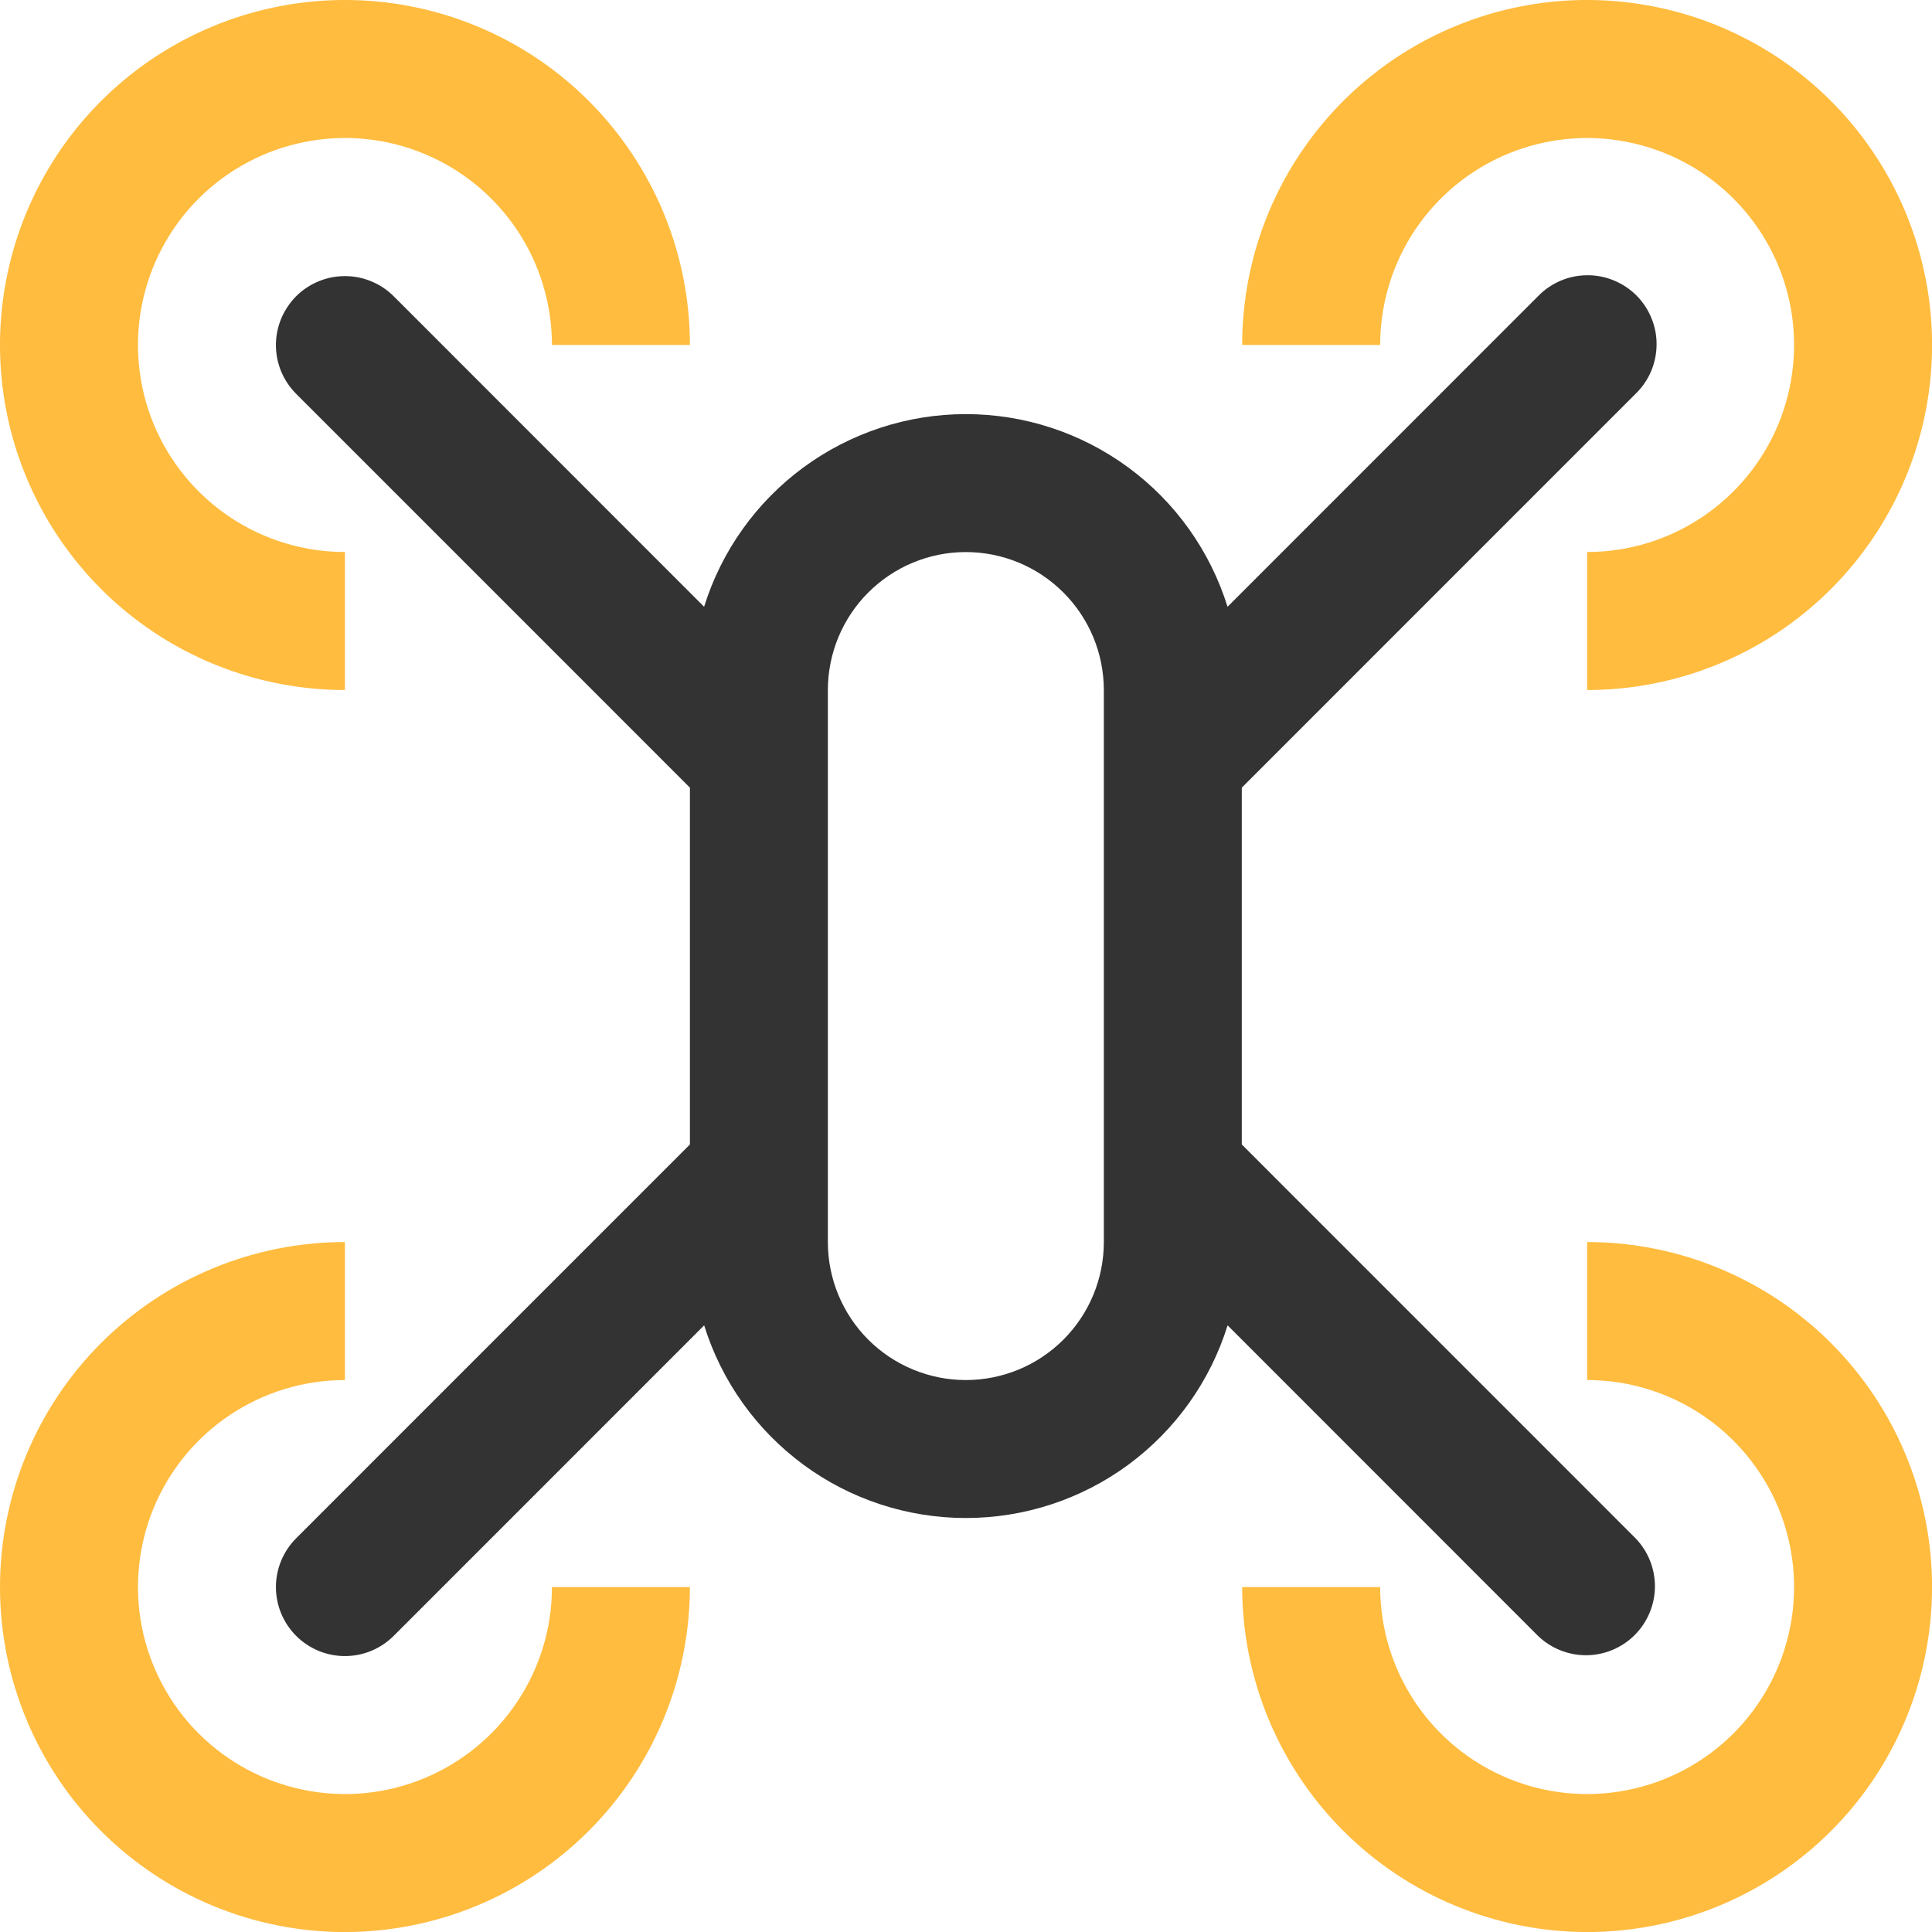
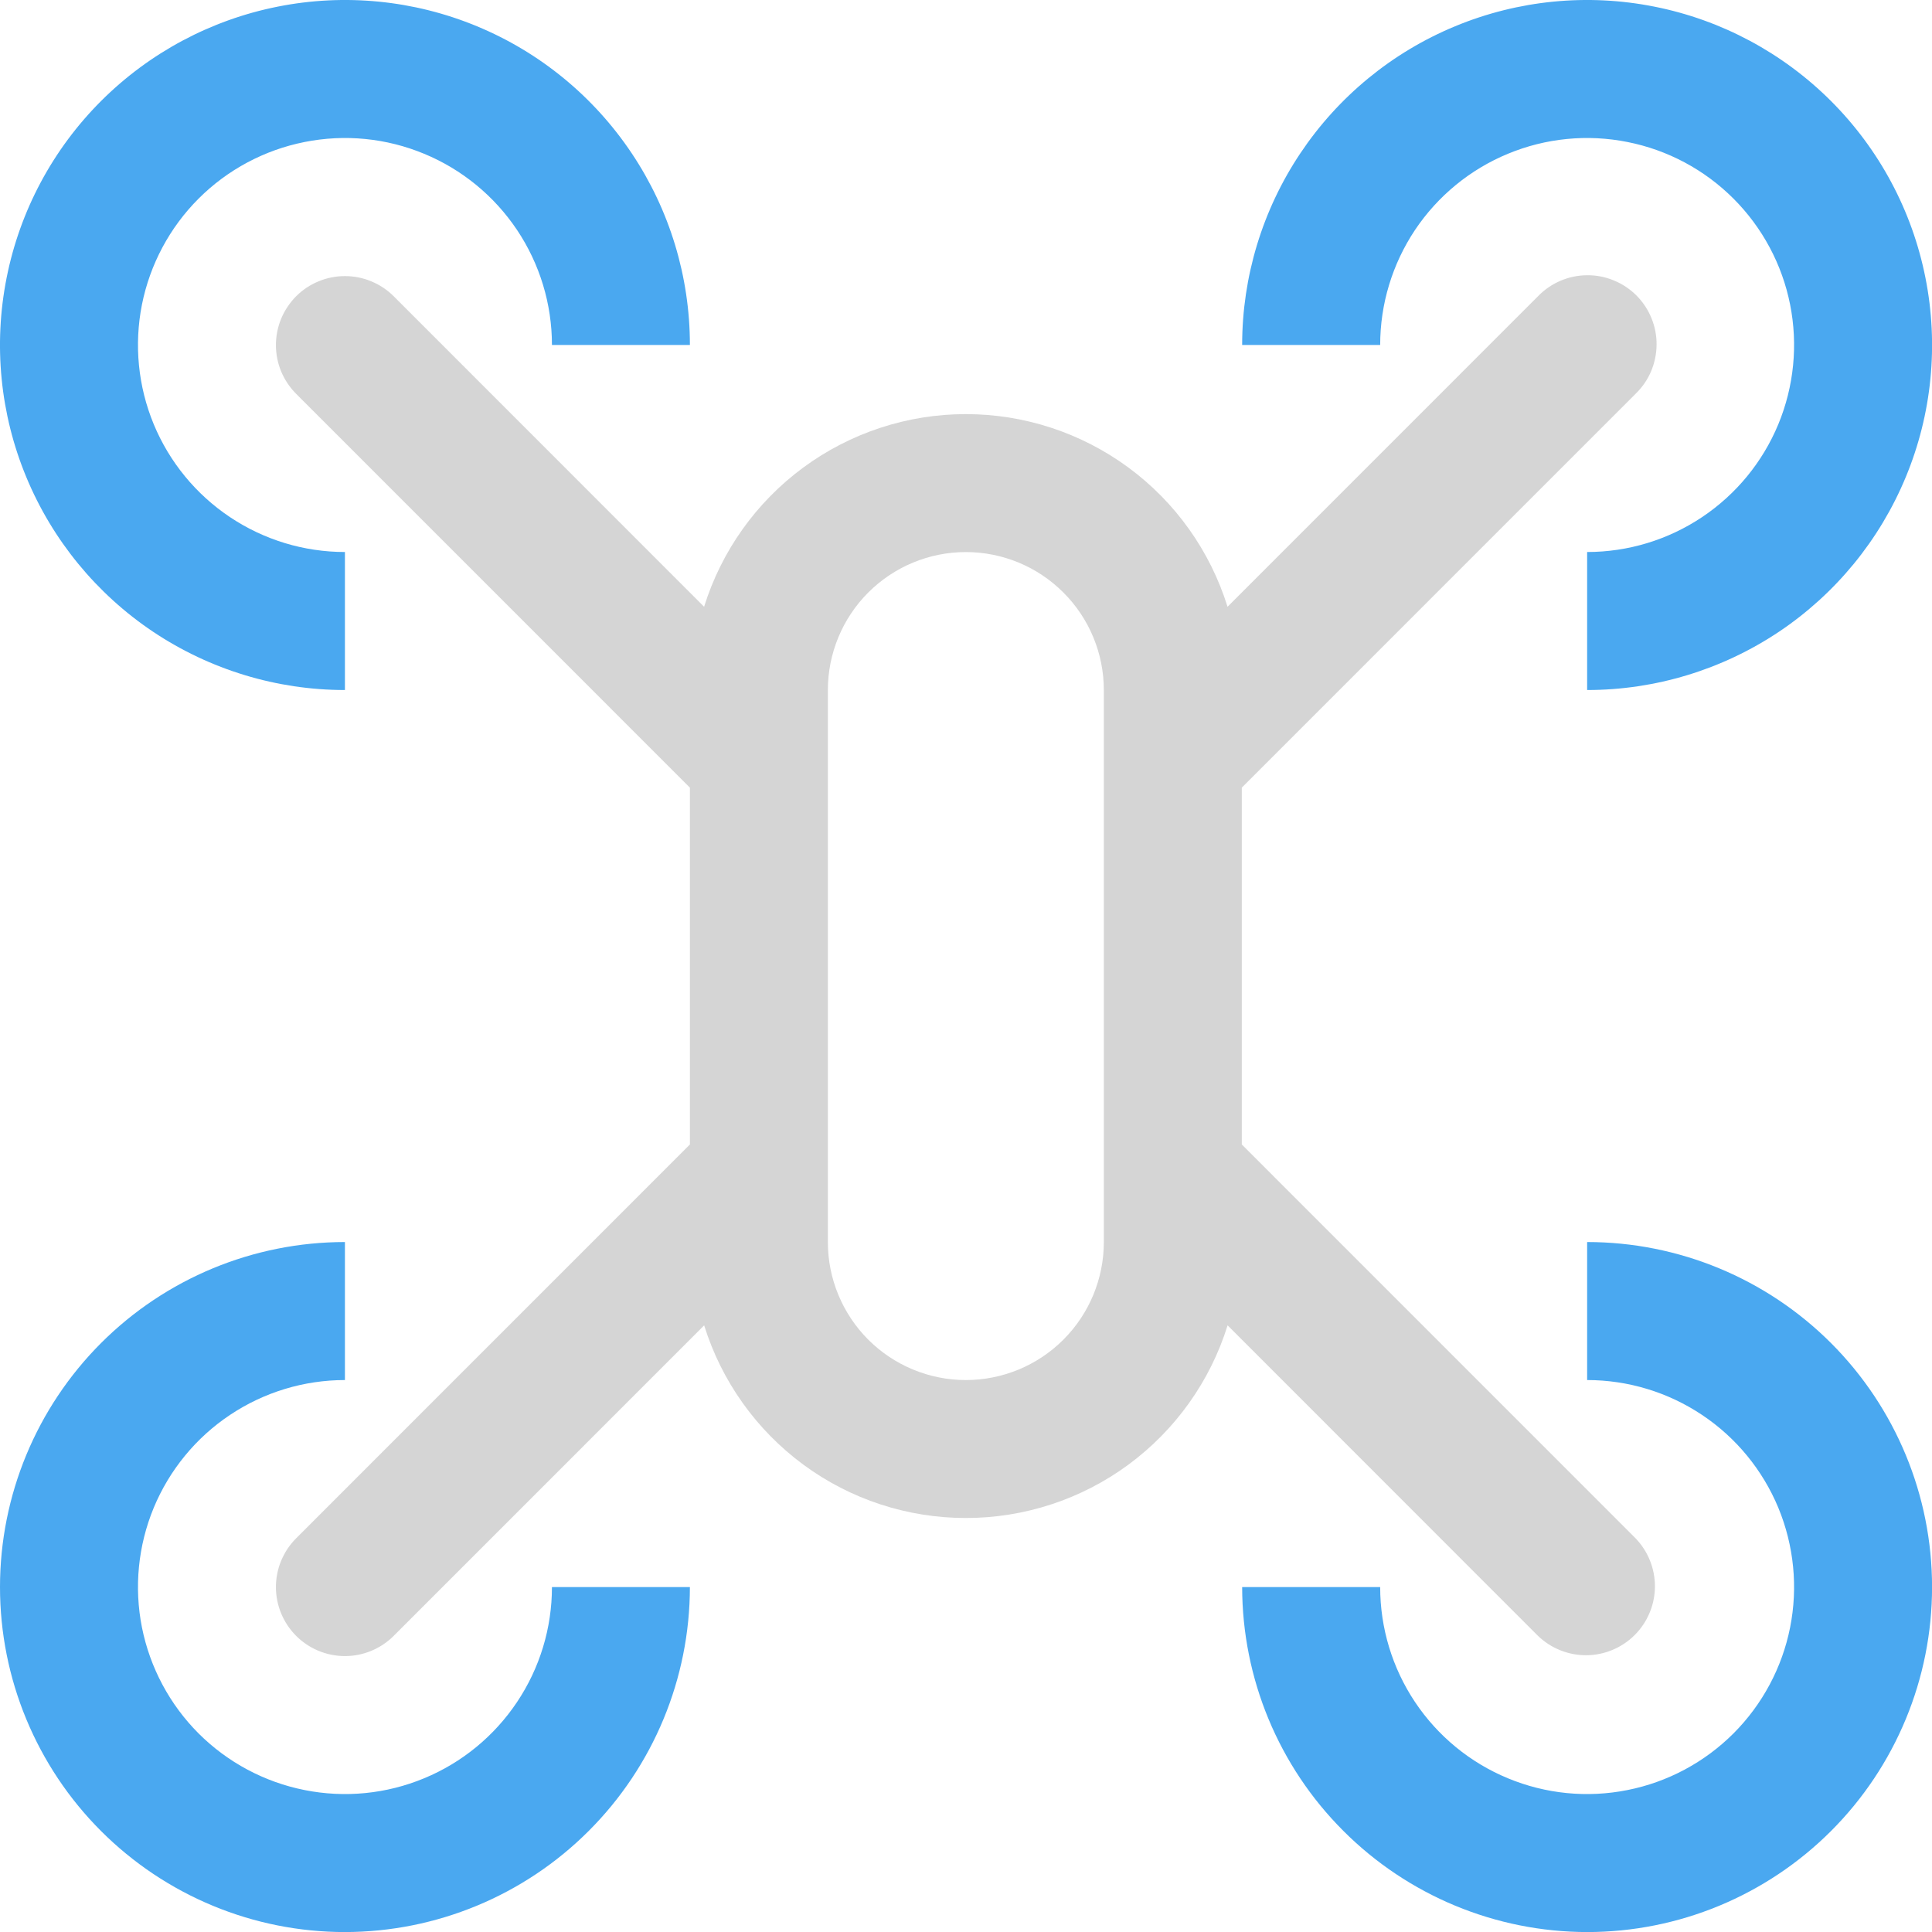
<svg xmlns="http://www.w3.org/2000/svg" width="32" height="32" viewBox="0 0 32 32" fill="none">
-   <path d="M5.713 11.429C4.583 11.429 3.479 11.093 2.539 10.466C1.6 9.838 0.867 8.945 0.435 7.901C0.002 6.857 -0.111 5.708 0.11 4.599C0.33 3.491 0.874 2.473 1.673 1.674C2.472 0.875 3.491 0.33 4.599 0.11C5.707 -0.111 6.856 0.002 7.9 0.435C8.944 0.867 9.836 1.6 10.464 2.54C11.092 3.479 11.427 4.584 11.427 5.714H9.142C9.142 5.036 8.941 4.373 8.564 3.809C8.187 3.246 7.652 2.806 7.025 2.547C6.399 2.287 5.71 2.219 5.045 2.352C4.38 2.484 3.769 2.81 3.289 3.29C2.81 3.769 2.484 4.38 2.351 5.045C2.219 5.71 2.287 6.4 2.546 7.026C2.806 7.653 3.245 8.188 3.809 8.565C4.373 8.942 5.035 9.143 5.713 9.143V11.429Z" fill="#FFBC3F" />
-   <path d="M26.288 11.429V9.143C26.966 9.143 27.628 8.942 28.192 8.565C28.756 8.188 29.195 7.653 29.455 7.026C29.714 6.4 29.782 5.71 29.65 5.045C29.518 4.38 29.191 3.769 28.712 3.29C28.232 2.81 27.622 2.484 26.956 2.352C26.291 2.219 25.602 2.287 24.976 2.547C24.349 2.806 23.814 3.246 23.437 3.809C23.061 4.373 22.86 5.036 22.86 5.714H20.574C20.574 4.584 20.909 3.479 21.537 2.54C22.165 1.6 23.057 0.867 24.101 0.435C25.145 0.002 26.294 -0.111 27.402 0.11C28.511 0.33 29.529 0.875 30.328 1.674C31.127 2.473 31.671 3.491 31.891 4.599C32.112 5.708 31.999 6.857 31.566 7.901C31.134 8.945 30.401 9.838 29.462 10.466C28.522 11.093 27.418 11.429 26.288 11.429Z" fill="#FFBC3F" />
-   <path d="M5.713 32.001C4.198 32.001 2.745 31.399 1.673 30.327C0.602 29.256 0 27.802 0 26.287C0 24.771 0.602 23.318 1.673 22.246C2.745 21.174 4.198 20.572 5.713 20.572V22.858C5.035 22.858 4.373 23.059 3.809 23.436C3.245 23.812 2.806 24.348 2.546 24.974C2.287 25.601 2.219 26.29 2.351 26.955C2.484 27.62 2.81 28.231 3.289 28.711C3.769 29.19 4.38 29.517 5.045 29.649C5.71 29.782 6.399 29.714 7.025 29.454C7.652 29.195 8.187 28.755 8.564 28.191C8.941 27.628 9.142 26.965 9.142 26.287H11.427C11.425 27.802 10.823 29.254 9.752 30.325C8.681 31.397 7.228 31.999 5.713 32.001Z" fill="#FFBC3F" />
-   <path d="M26.288 32.001C24.773 31.999 23.321 31.397 22.25 30.325C21.178 29.254 20.576 27.802 20.574 26.287H22.86C22.86 26.965 23.061 27.628 23.437 28.191C23.814 28.755 24.349 29.195 24.976 29.454C25.602 29.714 26.291 29.782 26.956 29.649C27.622 29.517 28.232 29.19 28.712 28.711C29.191 28.231 29.518 27.62 29.65 26.955C29.782 26.29 29.714 25.601 29.455 24.974C29.195 24.348 28.756 23.812 28.192 23.436C27.628 23.059 26.966 22.858 26.288 22.858V20.572C27.803 20.572 29.256 21.174 30.328 22.246C31.399 23.318 32.001 24.771 32.001 26.287C32.001 27.802 31.399 29.256 30.328 30.327C29.256 31.399 27.803 32.001 26.288 32.001Z" fill="#FFBC3F" />
-   <path d="M20.568 18.956V13.046L27.09 6.523C27.199 6.418 27.286 6.292 27.346 6.153C27.405 6.013 27.437 5.863 27.438 5.711C27.44 5.56 27.411 5.409 27.353 5.269C27.296 5.128 27.211 5.001 27.104 4.893C26.996 4.786 26.869 4.701 26.728 4.644C26.588 4.586 26.437 4.557 26.286 4.559C26.134 4.56 25.984 4.591 25.845 4.651C25.705 4.711 25.579 4.798 25.474 4.907L20.332 10.05C20.044 9.126 19.469 8.317 18.689 7.743C17.909 7.169 16.966 6.859 15.997 6.859C15.029 6.859 14.086 7.169 13.306 7.743C12.526 8.317 11.95 9.126 11.662 10.05L6.521 4.907C6.415 4.801 6.289 4.717 6.15 4.66C6.012 4.602 5.863 4.573 5.713 4.573C5.563 4.573 5.414 4.602 5.276 4.66C5.137 4.717 5.011 4.801 4.905 4.907C4.799 5.014 4.715 5.14 4.657 5.278C4.6 5.417 4.57 5.565 4.57 5.715C4.57 5.866 4.6 6.014 4.657 6.153C4.715 6.291 4.799 6.417 4.905 6.523L11.427 13.046V18.956L4.905 25.479C4.799 25.585 4.715 25.711 4.657 25.85C4.6 25.988 4.57 26.137 4.57 26.287C4.57 26.437 4.6 26.586 4.657 26.724C4.715 26.863 4.799 26.989 4.905 27.095C5.011 27.201 5.137 27.285 5.276 27.343C5.414 27.4 5.563 27.43 5.713 27.43C5.863 27.43 6.012 27.4 6.15 27.343C6.289 27.285 6.415 27.201 6.521 27.095L11.663 21.952C11.951 22.877 12.527 23.685 13.307 24.26C14.086 24.834 15.03 25.143 15.998 25.143C16.966 25.143 17.909 24.834 18.689 24.26C19.469 23.685 20.045 22.877 20.333 21.952L25.474 27.095C25.69 27.303 25.979 27.418 26.278 27.416C26.578 27.413 26.864 27.293 27.076 27.081C27.288 26.869 27.408 26.582 27.411 26.283C27.413 25.983 27.298 25.695 27.09 25.479L20.568 18.956ZM18.283 20.573C18.283 21.179 18.042 21.76 17.613 22.189C17.185 22.617 16.604 22.858 15.997 22.858C15.391 22.858 14.81 22.617 14.381 22.189C13.953 21.76 13.712 21.179 13.712 20.573V11.43C13.712 10.824 13.953 10.242 14.381 9.814C14.81 9.385 15.391 9.144 15.997 9.144C16.604 9.144 17.185 9.385 17.613 9.814C18.042 10.242 18.283 10.824 18.283 11.43V20.573Z" fill="#333333" />
+   <path d="M5.713 11.429C4.583 11.429 3.479 11.093 2.539 10.466C1.6 9.838 0.867 8.945 0.435 7.901C0.002 6.857 -0.111 5.708 0.11 4.599C0.33 3.491 0.874 2.473 1.673 1.674C2.472 0.875 3.491 0.33 4.599 0.11C5.707 -0.111 6.856 0.002 7.9 0.435C8.944 0.867 9.836 1.6 10.464 2.54C11.092 3.479 11.427 4.584 11.427 5.714H9.142C9.142 5.036 8.941 4.373 8.564 3.809C8.187 3.246 7.652 2.806 7.025 2.547C6.399 2.287 5.71 2.219 5.045 2.352C4.38 2.484 3.769 2.81 3.289 3.29C2.81 3.769 2.484 4.38 2.351 5.045C2.219 5.71 2.287 6.4 2.546 7.026C2.806 7.653 3.245 8.188 3.809 8.565C4.373 8.942 5.035 9.143 5.713 9.143V11.429Z" fill="#4AA8F0" />
+   <path d="M26.288 11.429V9.143C26.966 9.143 27.628 8.942 28.192 8.565C28.756 8.188 29.195 7.653 29.455 7.026C29.714 6.4 29.782 5.71 29.65 5.045C29.518 4.38 29.191 3.769 28.712 3.29C28.232 2.81 27.622 2.484 26.956 2.352C26.291 2.219 25.602 2.287 24.976 2.547C24.349 2.806 23.814 3.246 23.437 3.809C23.061 4.373 22.86 5.036 22.86 5.714H20.574C20.574 4.584 20.909 3.479 21.537 2.54C22.165 1.6 23.057 0.867 24.101 0.435C25.145 0.002 26.294 -0.111 27.402 0.11C28.511 0.33 29.529 0.875 30.328 1.674C31.127 2.473 31.671 3.491 31.891 4.599C32.112 5.708 31.999 6.857 31.566 7.901C31.134 8.945 30.401 9.838 29.462 10.466C28.522 11.093 27.418 11.429 26.288 11.429Z" fill="#4AA8F0" />
+   <path d="M5.713 32.001C4.198 32.001 2.745 31.399 1.673 30.327C0.602 29.256 0 27.802 0 26.287C0 24.771 0.602 23.318 1.673 22.246C2.745 21.174 4.198 20.572 5.713 20.572V22.858C5.035 22.858 4.373 23.059 3.809 23.436C3.245 23.812 2.806 24.348 2.546 24.974C2.287 25.601 2.219 26.29 2.351 26.955C2.484 27.62 2.81 28.231 3.289 28.711C3.769 29.19 4.38 29.517 5.045 29.649C5.71 29.782 6.399 29.714 7.025 29.454C7.652 29.195 8.187 28.755 8.564 28.191C8.941 27.628 9.142 26.965 9.142 26.287H11.427C11.425 27.802 10.823 29.254 9.752 30.325C8.681 31.397 7.228 31.999 5.713 32.001Z" fill="#4AA8F0" />
+   <path d="M26.288 32.001C24.773 31.999 23.321 31.397 22.25 30.325C21.178 29.254 20.576 27.802 20.574 26.287H22.86C22.86 26.965 23.061 27.628 23.437 28.191C23.814 28.755 24.349 29.195 24.976 29.454C25.602 29.714 26.291 29.782 26.956 29.649C27.622 29.517 28.232 29.19 28.712 28.711C29.191 28.231 29.518 27.62 29.65 26.955C29.782 26.29 29.714 25.601 29.455 24.974C29.195 24.348 28.756 23.812 28.192 23.436C27.628 23.059 26.966 22.858 26.288 22.858V20.572C27.803 20.572 29.256 21.174 30.328 22.246C31.399 23.318 32.001 24.771 32.001 26.287C32.001 27.802 31.399 29.256 30.328 30.327C29.256 31.399 27.803 32.001 26.288 32.001Z" fill="#4AA8F0" />
+   <path d="M20.568 18.956V13.046L27.09 6.523C27.199 6.418 27.286 6.292 27.346 6.153C27.405 6.013 27.437 5.863 27.438 5.711C27.44 5.56 27.411 5.409 27.353 5.269C27.296 5.128 27.211 5.001 27.104 4.893C26.996 4.786 26.869 4.701 26.728 4.644C26.588 4.586 26.437 4.557 26.286 4.559C26.134 4.56 25.984 4.591 25.845 4.651C25.705 4.711 25.579 4.798 25.474 4.907L20.332 10.05C20.044 9.126 19.469 8.317 18.689 7.743C17.909 7.169 16.966 6.859 15.997 6.859C15.029 6.859 14.086 7.169 13.306 7.743C12.526 8.317 11.95 9.126 11.662 10.05L6.521 4.907C6.415 4.801 6.289 4.717 6.15 4.66C6.012 4.602 5.863 4.573 5.713 4.573C5.563 4.573 5.414 4.602 5.276 4.66C5.137 4.717 5.011 4.801 4.905 4.907C4.799 5.014 4.715 5.14 4.657 5.278C4.6 5.417 4.57 5.565 4.57 5.715C4.57 5.866 4.6 6.014 4.657 6.153C4.715 6.291 4.799 6.417 4.905 6.523L11.427 13.046V18.956L4.905 25.479C4.799 25.585 4.715 25.711 4.657 25.85C4.6 25.988 4.57 26.137 4.57 26.287C4.57 26.437 4.6 26.586 4.657 26.724C4.715 26.863 4.799 26.989 4.905 27.095C5.011 27.201 5.137 27.285 5.276 27.343C5.414 27.4 5.563 27.43 5.713 27.43C5.863 27.43 6.012 27.4 6.15 27.343C6.289 27.285 6.415 27.201 6.521 27.095L11.663 21.952C11.951 22.877 12.527 23.685 13.307 24.26C14.086 24.834 15.03 25.143 15.998 25.143C16.966 25.143 17.909 24.834 18.689 24.26C19.469 23.685 20.045 22.877 20.333 21.952L25.474 27.095C25.69 27.303 25.979 27.418 26.278 27.416C26.578 27.413 26.864 27.293 27.076 27.081C27.288 26.869 27.408 26.582 27.411 26.283C27.413 25.983 27.298 25.695 27.09 25.479L20.568 18.956ZM18.283 20.573C18.283 21.179 18.042 21.76 17.613 22.189C17.185 22.617 16.604 22.858 15.997 22.858C15.391 22.858 14.81 22.617 14.381 22.189C13.953 21.76 13.712 21.179 13.712 20.573V11.43C13.712 10.824 13.953 10.242 14.381 9.814C14.81 9.385 15.391 9.144 15.997 9.144C16.604 9.144 17.185 9.385 17.613 9.814C18.042 10.242 18.283 10.824 18.283 11.43V20.573Z" fill="#d5d5d5" />
</svg>
